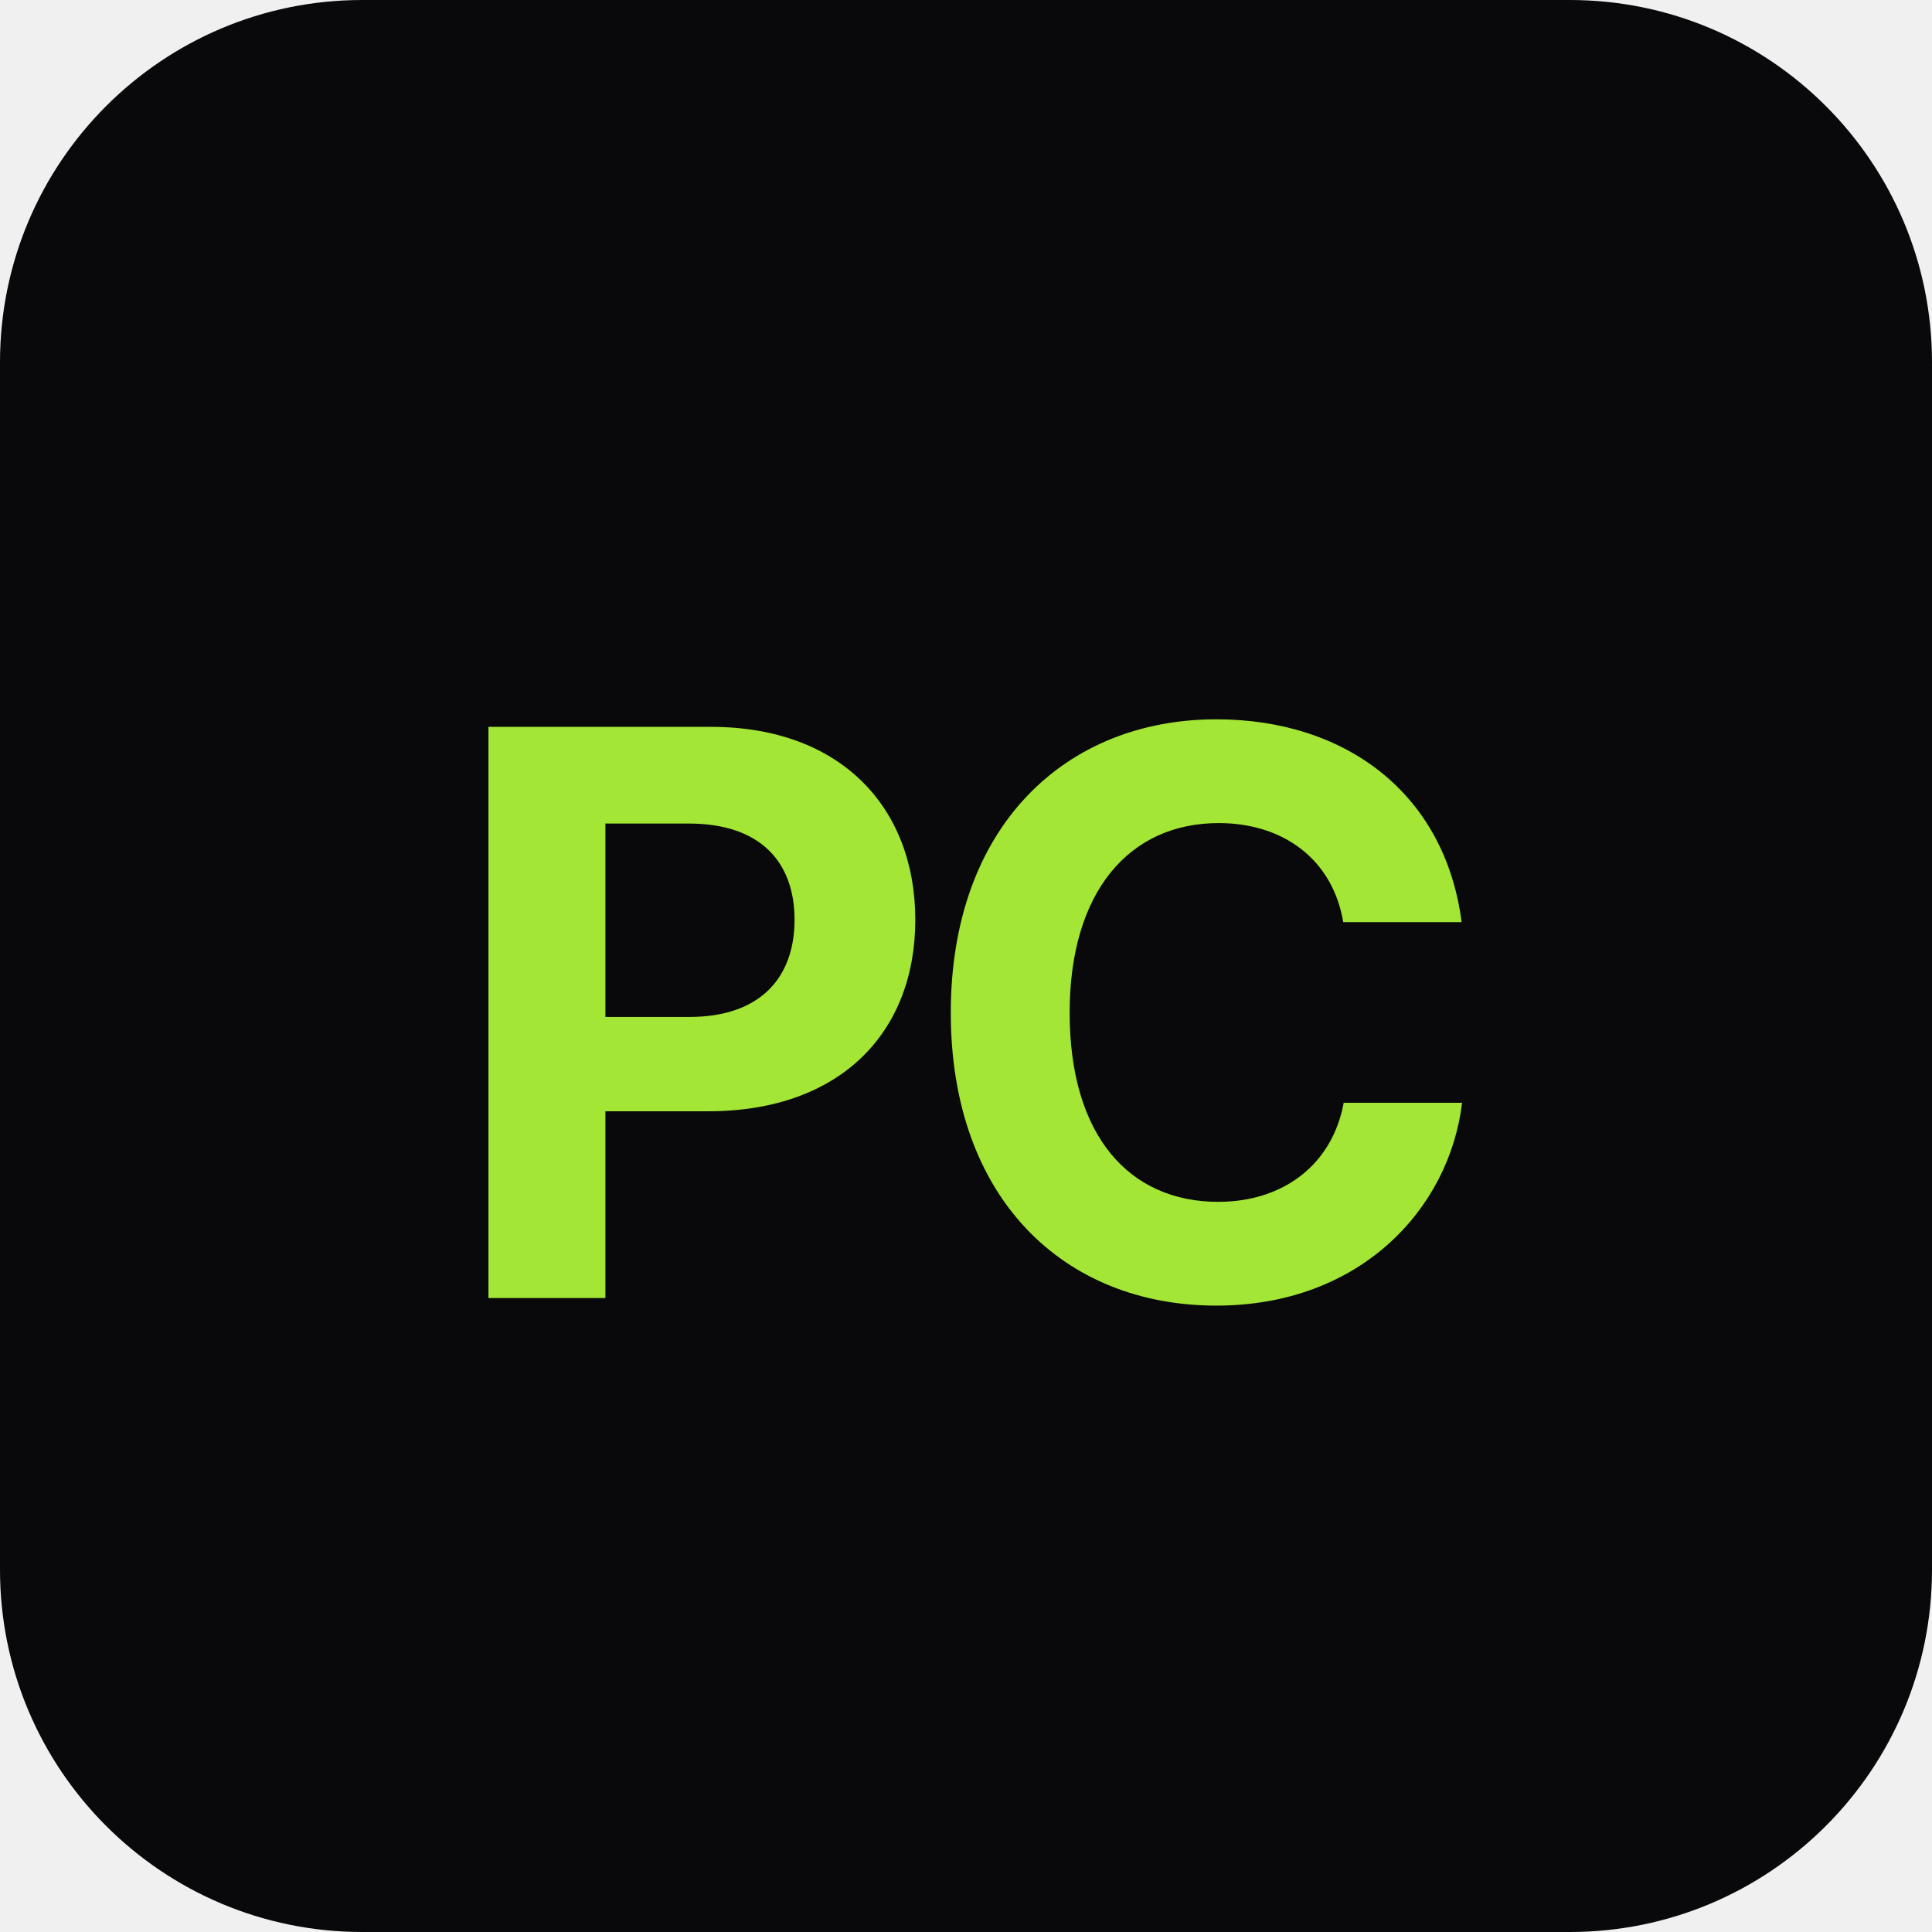
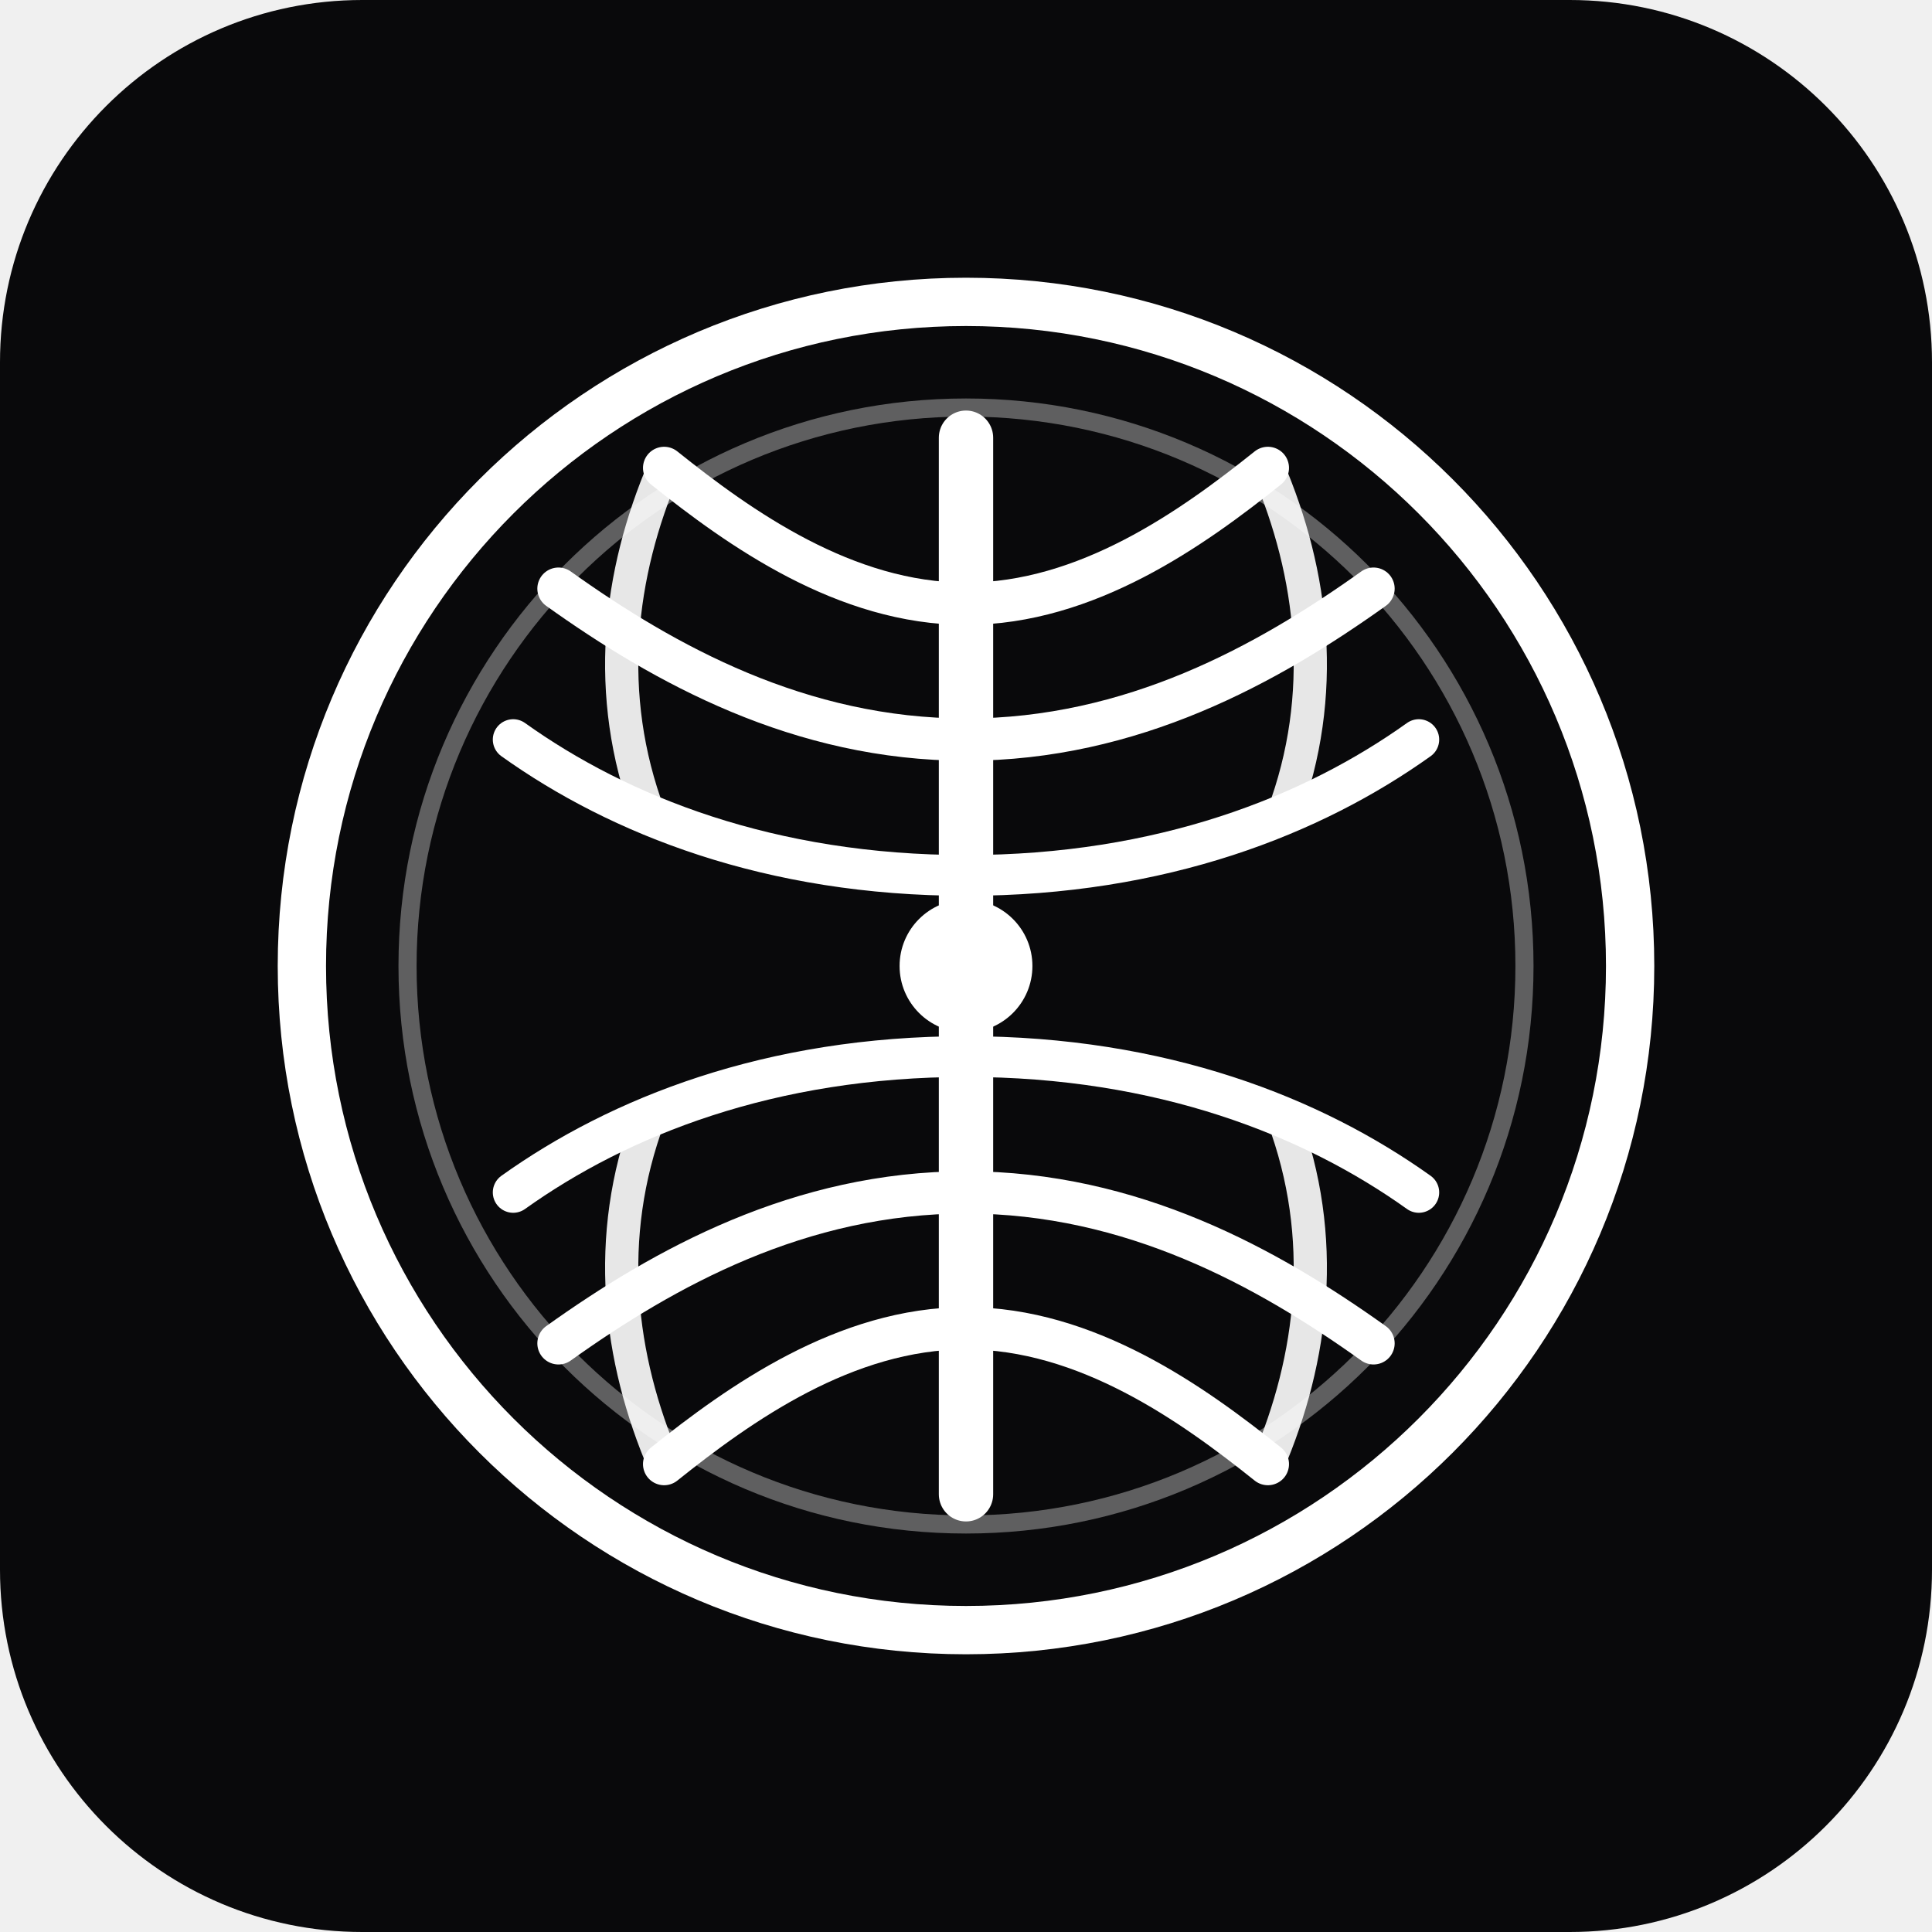
- <svg xmlns="http://www.w3.org/2000/svg" viewBox="0 0 64 64">
+ <svg xmlns="http://www.w3.org/2000/svg" viewBox="0 0 64 64" fill="none">
  <rect width="64" height="64" rx="12" fill="#09090b" />
-   <text x="32" y="43" font-family="ui-sans-serif, system-ui, -apple-system, Geist, sans-serif" font-size="26" font-weight="700" fill="#a3e635" text-anchor="middle" letter-spacing="-1">PC</text>
+   <circle cx="32" cy="32" r="22" stroke="#ffffff" stroke-width="1.6" />
+   <circle cx="32" cy="32" r="18.5" stroke="#ffffff" stroke-width="0.6" opacity="0.35" />
+   <path d="M32 14.5 V49.5" stroke="#ffffff" stroke-width="1.8" stroke-linecap="round" />
+   <path d="M32 20 C28 20 24.5 17.5 22 15.5" stroke="#ffffff" stroke-width="1.4" stroke-linecap="round" />
+   <path d="M32 20 C36 20 39.5 17.5 42 15.5" stroke="#ffffff" stroke-width="1.4" stroke-linecap="round" />
+   <path d="M32 24.5 C26.5 24.5 22 22 18.5 19.5" stroke="#ffffff" stroke-width="1.4" stroke-linecap="round" />
+   <path d="M32 24.5 C37.5 24.5 42 22 45.5 19.5" stroke="#ffffff" stroke-width="1.4" stroke-linecap="round" />
+   <path d="M32 29 C25.5 29 20.5 27 17 24.5" stroke="#ffffff" stroke-width="1.35" stroke-linecap="round" />
+   <path d="M32 29 C38.5 29 43.5 27 47 24.5" stroke="#ffffff" stroke-width="1.35" stroke-linecap="round" />
+   <path d="M22 15.5 C20.5 19 20 23 21.5 27" stroke="#ffffff" stroke-width="1.1" stroke-linecap="round" opacity="0.9" />
+   <path d="M42 15.5 C43.5 19 44 23 42.5 27" stroke="#ffffff" stroke-width="1.1" stroke-linecap="round" opacity="0.9" />
+   <path d="M32 44 C28 44 24.5 46.5 22 48.5" stroke="#ffffff" stroke-width="1.4" stroke-linecap="round" />
+   <path d="M32 44 C36 44 39.5 46.5 42 48.5" stroke="#ffffff" stroke-width="1.4" stroke-linecap="round" />
+   <path d="M32 39.5 C26.5 39.5 22 42 18.5 44.5" stroke="#ffffff" stroke-width="1.4" stroke-linecap="round" />
+   <path d="M32 39.5 C37.5 39.5 42 42 45.5 44.5" stroke="#ffffff" stroke-width="1.4" stroke-linecap="round" />
+   <path d="M32 35 C25.5 35 20.5 37 17 39.5" stroke="#ffffff" stroke-width="1.35" stroke-linecap="round" />
+   <path d="M32 35 C38.5 35 43.5 37 47 39.5" stroke="#ffffff" stroke-width="1.35" stroke-linecap="round" />
+   <path d="M22 48.5 C20.5 45 20 41 21.5 37" stroke="#ffffff" stroke-width="1.1" stroke-linecap="round" opacity="0.9" />
+   <path d="M42 48.5 C43.5 45 44 41 42.5 37" stroke="#ffffff" stroke-width="1.1" stroke-linecap="round" opacity="0.9" />
+   <circle cx="32" cy="32" r="2.2" fill="#ffffff" />
</svg>
